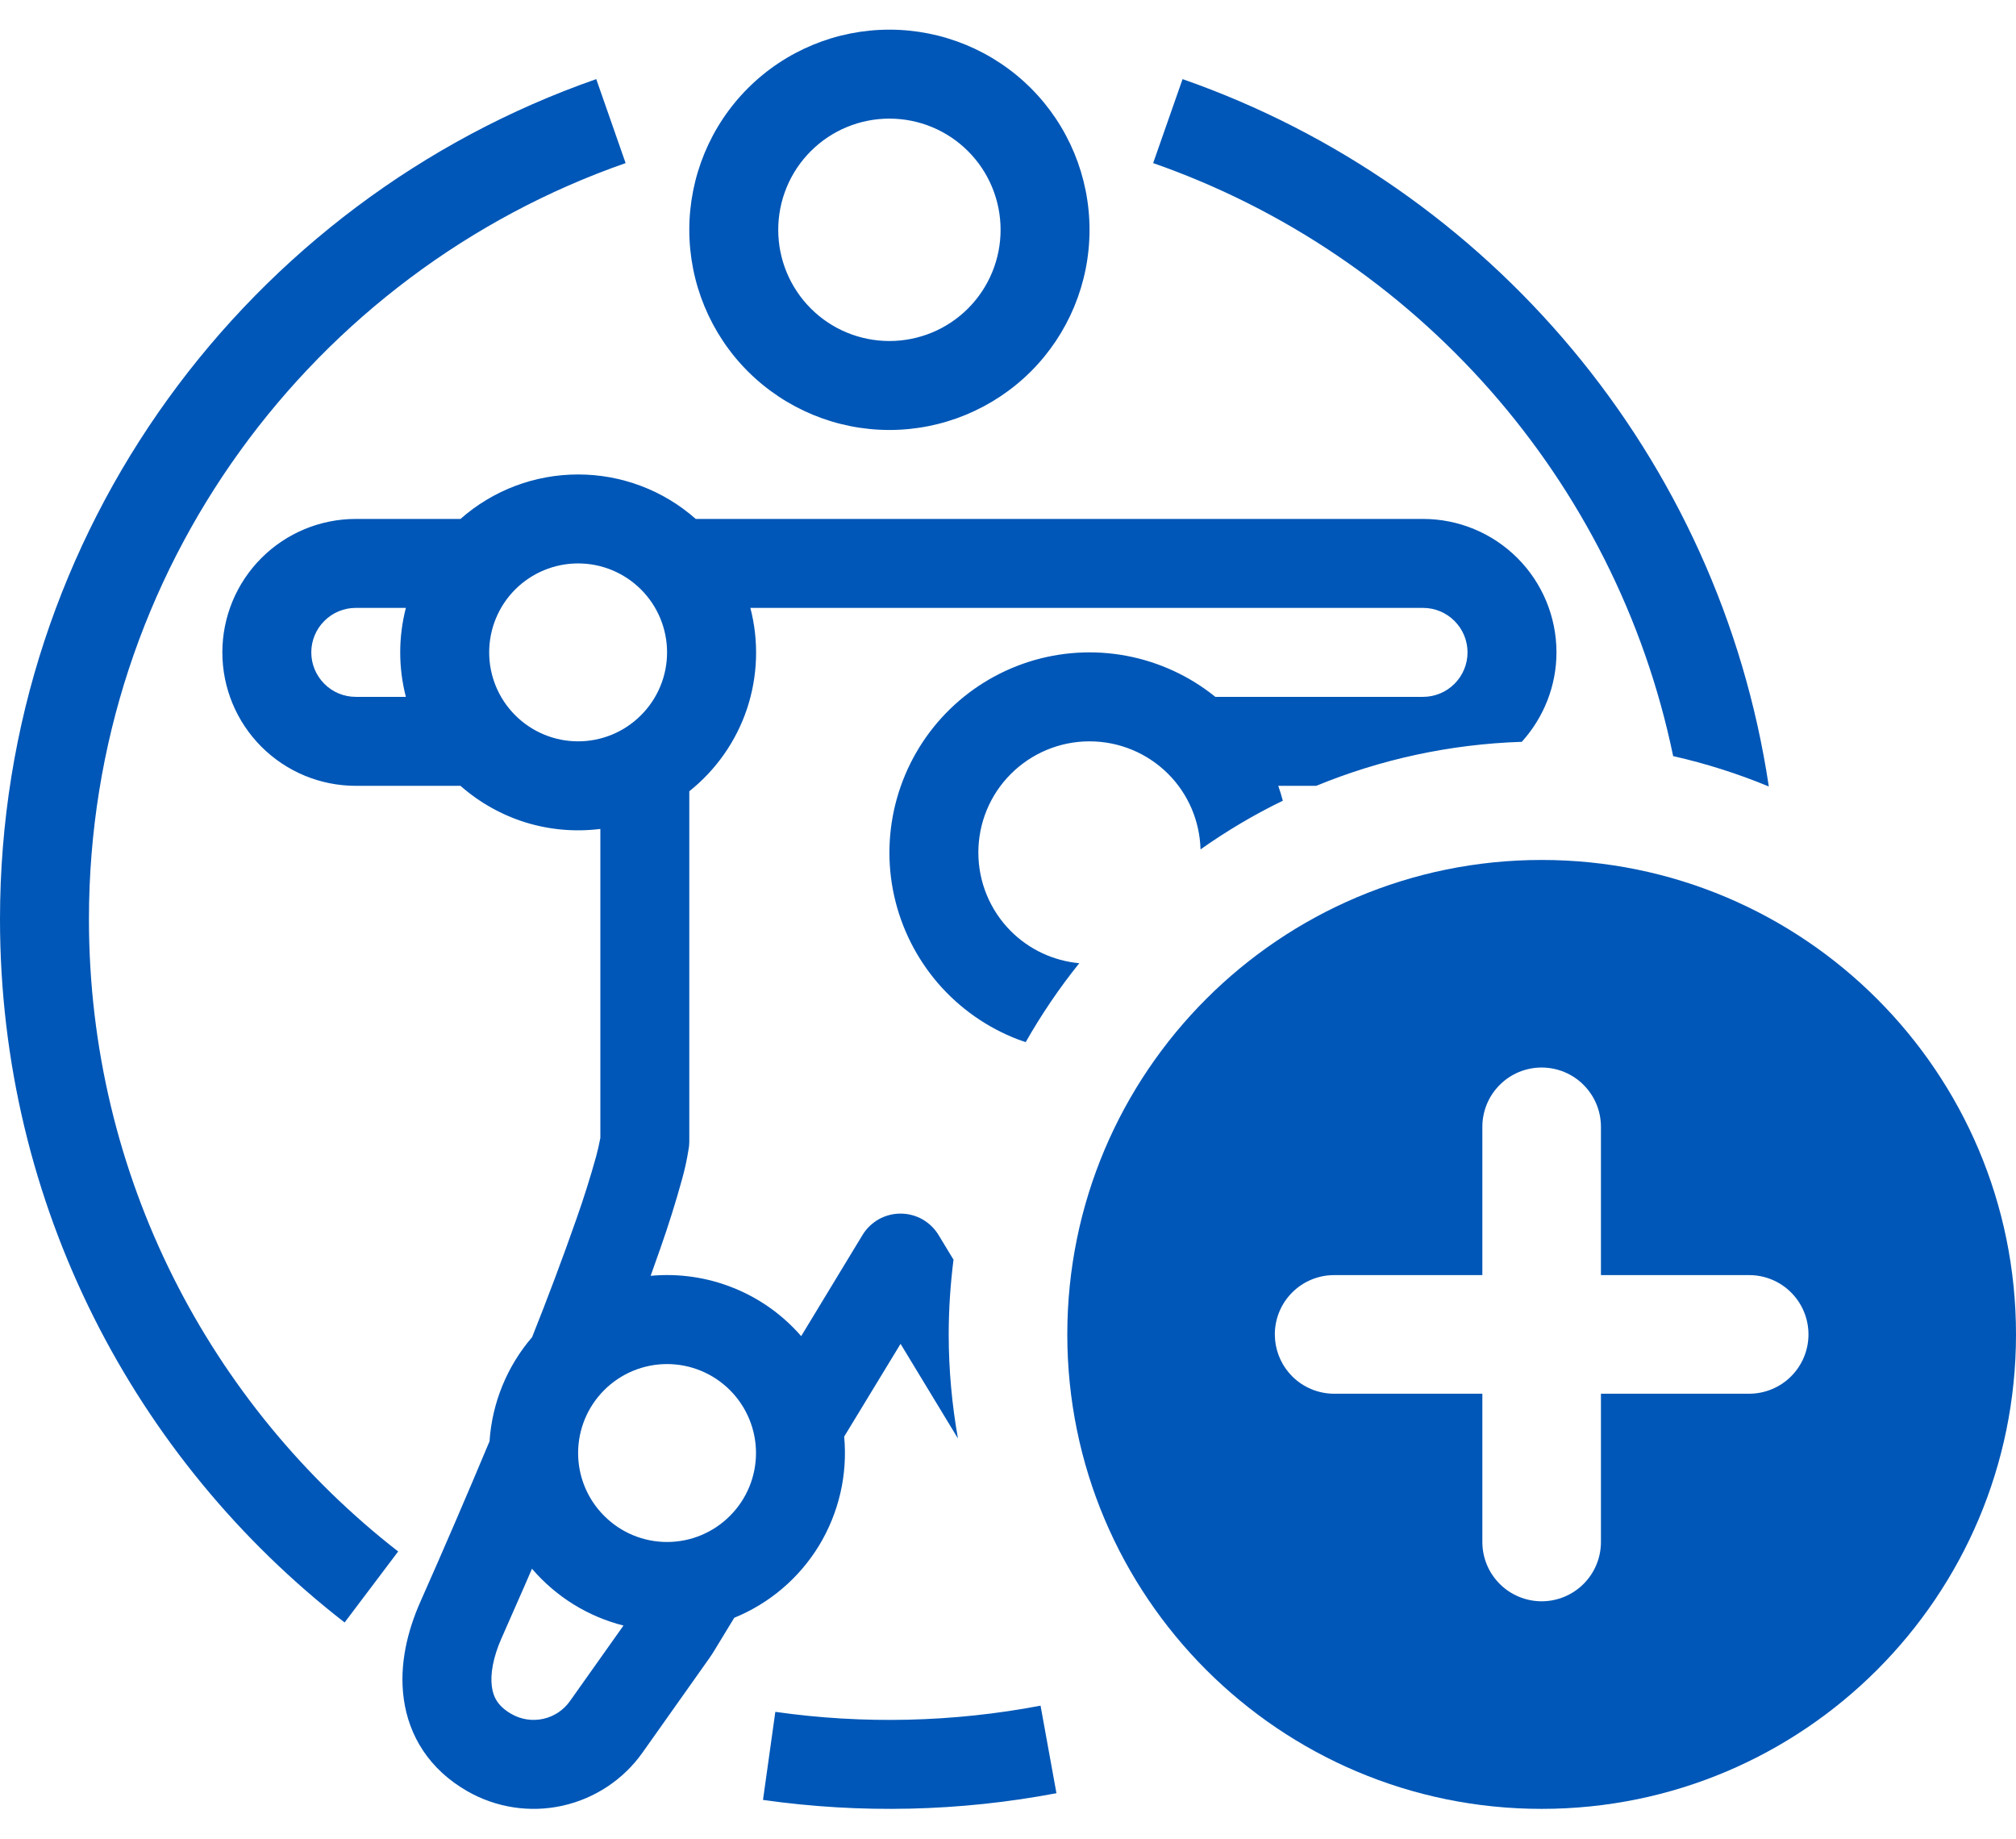
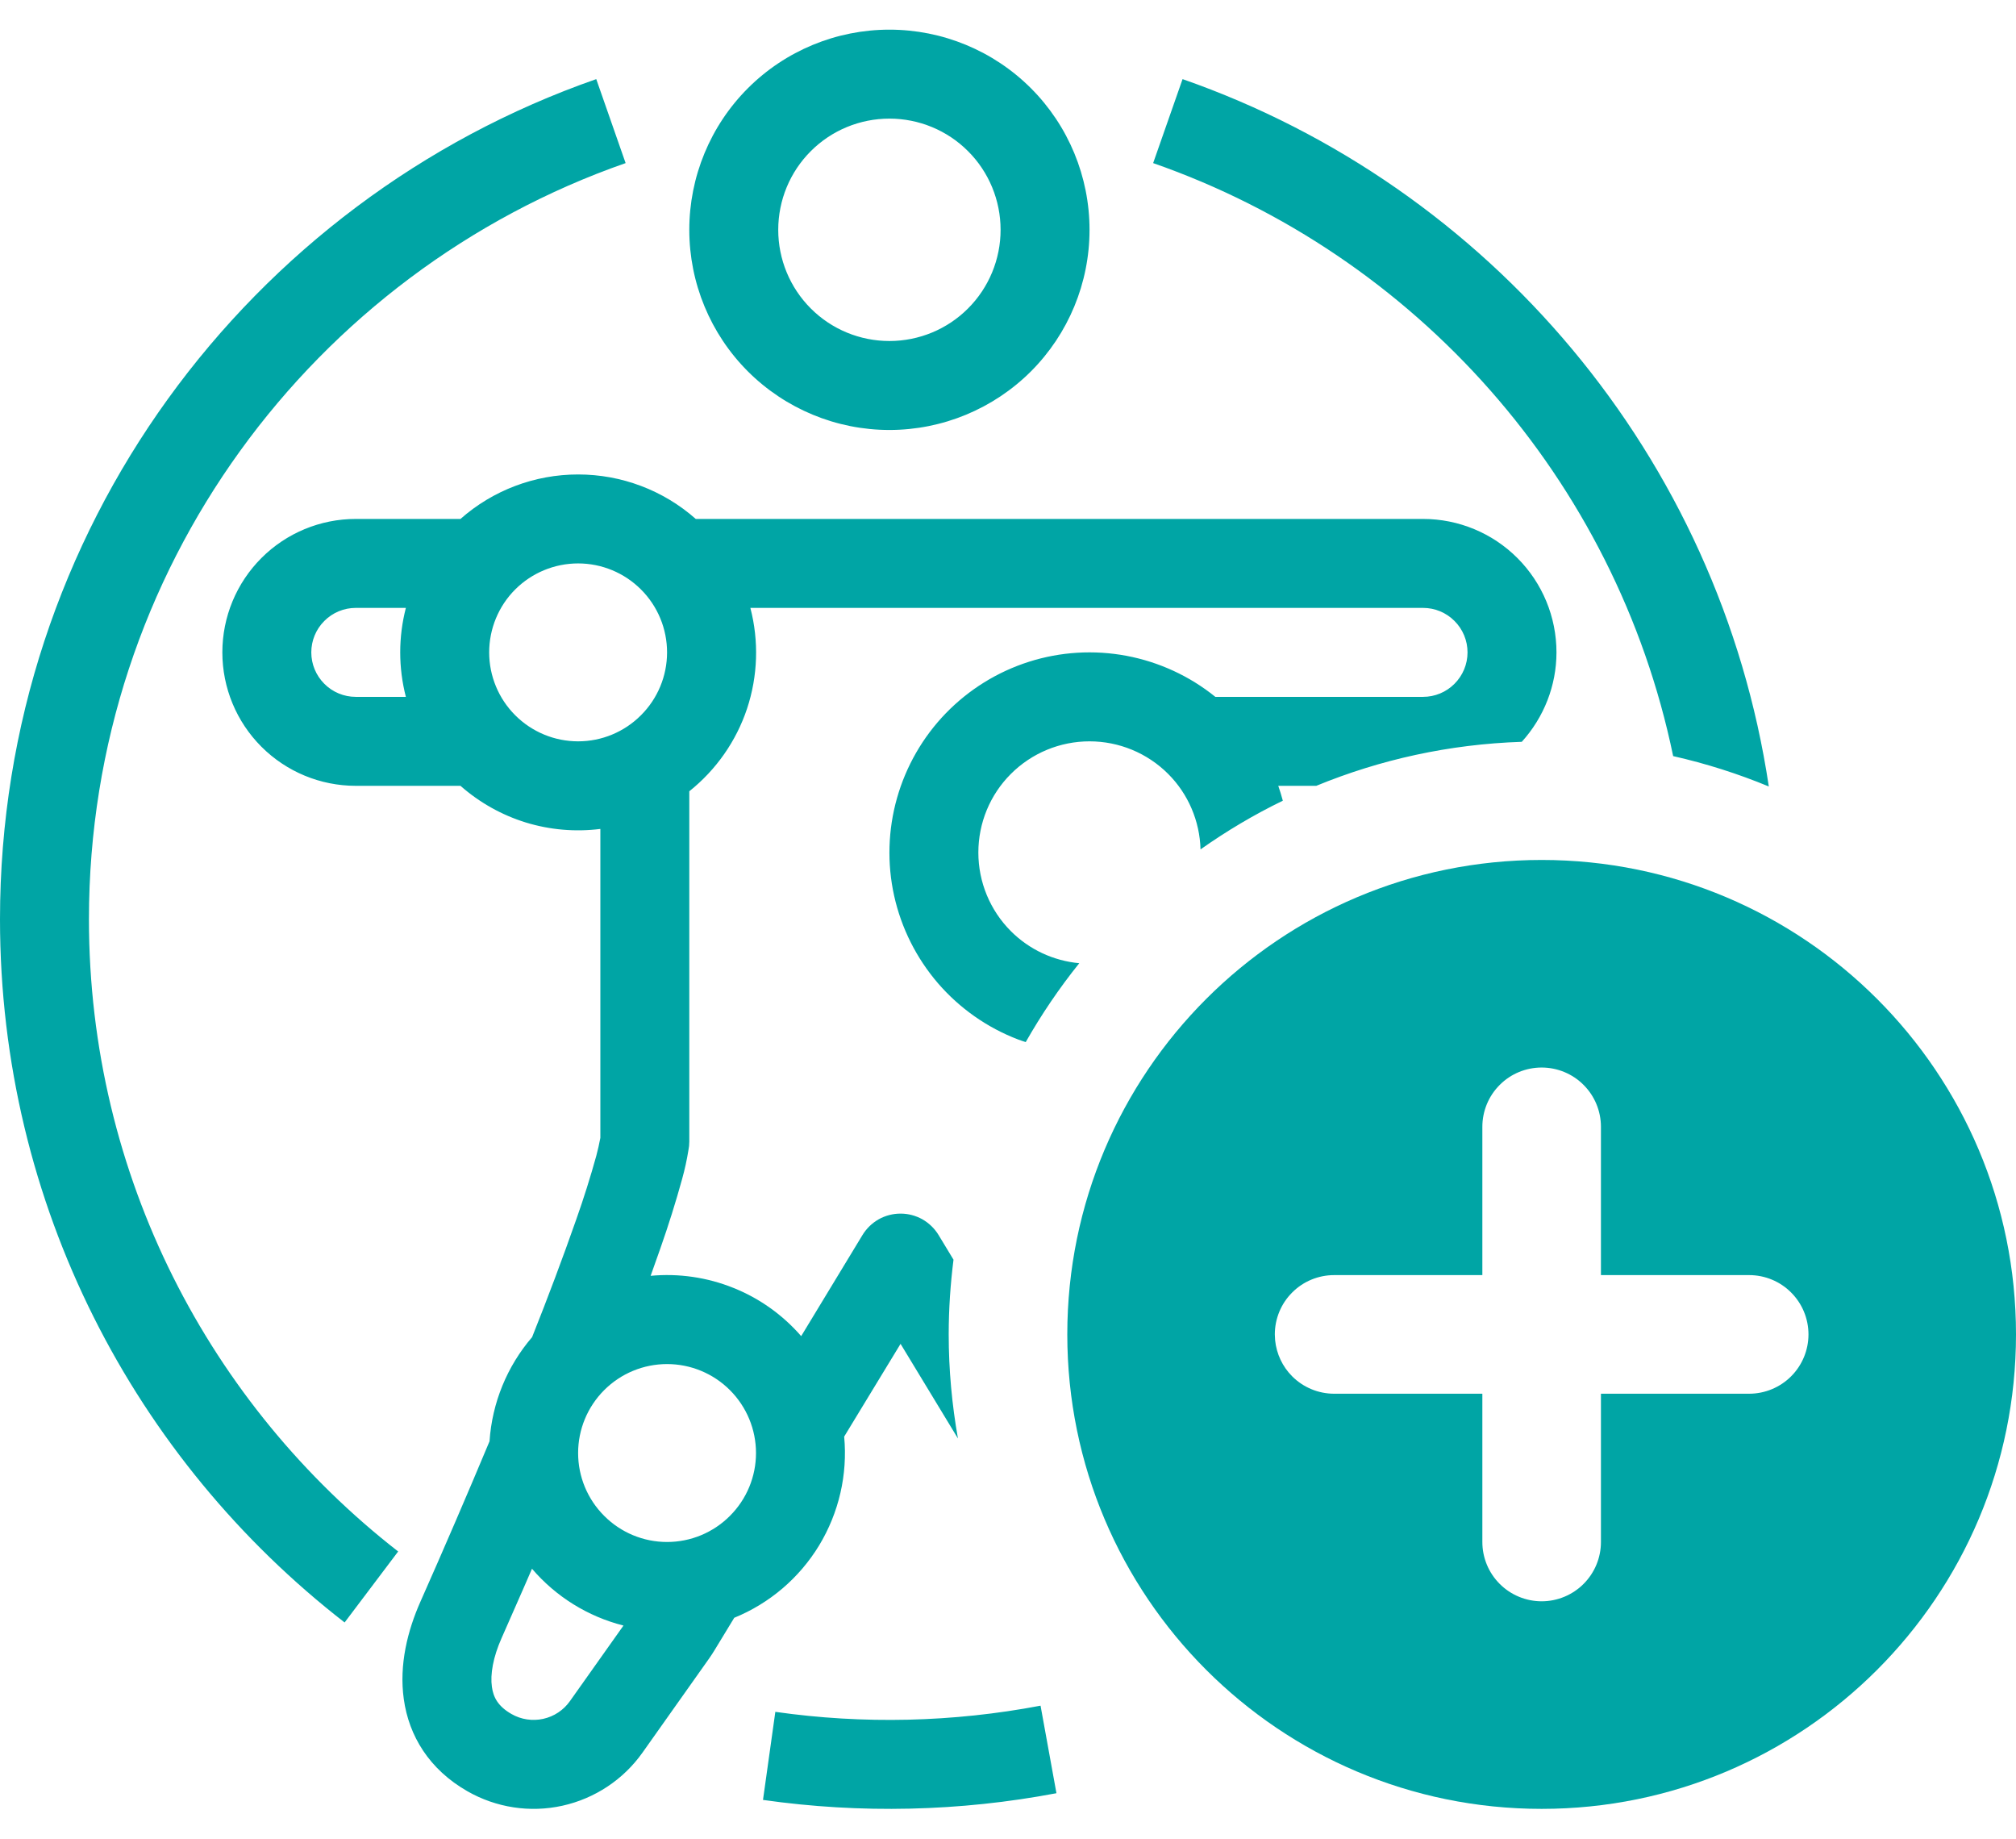
<svg xmlns="http://www.w3.org/2000/svg" width="34" height="31" viewBox="0 0 34 31" fill="none">
-   <path d="M26 14.5C30.418 14.5 34 18.081 34 22.5C34 26.918 30.418 30.5 26 30.5C21.582 30.5 18 26.918 18 22.5C18 18.081 21.582 14.5 26 14.5ZM26 18C25.735 18 25.48 18.105 25.293 18.293C25.105 18.48 25 18.735 25 19V21.5H22.5C22.235 21.5 21.98 21.605 21.793 21.793C21.605 21.98 21.5 22.235 21.5 22.5L21.505 22.598C21.528 22.827 21.629 23.043 21.793 23.207C21.98 23.394 22.235 23.5 22.5 23.5H25V26C25 26.265 25.105 26.519 25.293 26.707C25.48 26.894 25.735 27 26 27C26.265 27 26.52 26.894 26.707 26.707C26.895 26.519 27 26.265 27 26V23.5H29.5C29.765 23.5 30.02 23.394 30.207 23.207C30.395 23.019 30.5 22.765 30.5 22.5C30.5 22.235 30.395 21.98 30.207 21.793C30.02 21.605 29.765 21.5 29.5 21.5H27V19C27 18.735 26.895 18.48 26.707 18.293C26.52 18.105 26.265 18 26 18Z" fill="#0057B7" />
-   <path d="M9.75 8C10.481 8 11.186 8.266 11.734 8.75H24C24.597 8.75 25.169 8.987 25.591 9.409C26.013 9.831 26.25 10.403 26.25 11C26.25 11.559 26.039 12.095 25.665 12.508C24.441 12.548 23.274 12.808 22.199 13.25H21.558C21.587 13.332 21.612 13.416 21.635 13.501C21.148 13.737 20.685 14.013 20.247 14.322C20.234 13.844 20.04 13.388 19.701 13.049C19.349 12.697 18.872 12.5 18.375 12.5C17.878 12.5 17.401 12.697 17.049 13.049C16.697 13.4 16.5 13.877 16.5 14.375C16.5 14.872 16.697 15.349 17.049 15.701C17.36 16.012 17.768 16.201 18.202 16.241C17.867 16.658 17.565 17.103 17.299 17.571C17.256 17.557 17.212 17.543 17.17 17.527C16.649 17.328 16.185 17.002 15.82 16.58C15.456 16.157 15.201 15.65 15.08 15.105C14.959 14.56 14.976 13.994 15.128 13.457C15.28 12.92 15.563 12.428 15.951 12.027C16.34 11.626 16.822 11.327 17.354 11.158C17.885 10.989 18.451 10.955 18.999 11.058C19.548 11.162 20.063 11.399 20.497 11.75H24C24.199 11.75 24.39 11.671 24.53 11.53C24.671 11.389 24.75 11.199 24.75 11C24.75 10.801 24.671 10.61 24.53 10.47C24.39 10.329 24.199 10.25 24 10.25H12.655C12.801 10.81 12.781 11.4 12.599 11.949C12.416 12.498 12.077 12.981 11.625 13.342V19.25C11.625 19.299 11.62 19.348 11.61 19.396C11.584 19.558 11.549 19.718 11.505 19.876C11.397 20.269 11.274 20.659 11.139 21.044C11.086 21.196 11.031 21.352 10.973 21.512C11.446 21.468 11.924 21.537 12.365 21.714C12.807 21.89 13.2 22.17 13.512 22.529L14.546 20.824C14.613 20.714 14.707 20.623 14.819 20.559C14.932 20.496 15.059 20.463 15.188 20.463C15.316 20.463 15.443 20.496 15.556 20.559C15.668 20.623 15.762 20.714 15.829 20.824L16.081 21.24C16.029 21.653 16 22.073 16 22.5C16 23.099 16.055 23.685 16.156 24.255L15.188 22.659L14.237 24.223C14.297 24.864 14.148 25.507 13.815 26.057C13.481 26.607 12.979 27.035 12.383 27.278L12.048 27.829C12.02 27.875 11.991 27.919 11.961 27.962L10.836 29.551C10.513 30.007 10.031 30.326 9.485 30.447C8.939 30.568 8.368 30.48 7.883 30.203C7.238 29.834 6.896 29.269 6.81 28.649C6.728 28.067 6.877 27.488 7.088 27.012C7.487 26.113 7.876 25.21 8.256 24.302C8.299 23.655 8.551 23.038 8.974 22.546C9.237 21.887 9.487 21.222 9.722 20.552C9.845 20.203 9.957 19.849 10.056 19.491C10.083 19.39 10.106 19.289 10.125 19.186V13.977C9.703 14.03 9.274 13.993 8.867 13.868C8.46 13.742 8.085 13.531 7.766 13.25H6C5.403 13.25 4.831 13.013 4.409 12.591C3.987 12.169 3.75 11.597 3.75 11C3.75 10.403 3.987 9.831 4.409 9.409C4.831 8.987 5.403 8.75 6 8.75H7.766C8.314 8.266 9.019 8 9.75 8ZM17.817 30.236C16.185 30.545 14.513 30.583 12.868 30.349L13.076 28.864C14.562 29.076 16.074 29.04 17.549 28.76L17.817 30.236ZM8.84 26.755C8.682 27.116 8.551 27.414 8.459 27.621C8.315 27.945 8.266 28.233 8.296 28.443C8.32 28.616 8.396 28.769 8.627 28.901C8.789 28.994 8.98 29.022 9.162 28.982C9.344 28.942 9.505 28.835 9.612 28.683L10.515 27.409C9.914 27.257 9.375 26.922 8.972 26.451L8.84 26.755ZM10.551 2.75C5.282 4.589 1.5 9.603 1.5 15.5C1.5 19.832 3.542 23.69 6.715 26.16L5.812 27.357C2.276 24.614 0 20.322 0 15.5C1.95657e-05 8.948 4.201 3.377 10.056 1.334L10.551 2.75ZM11.25 23C10.852 23 10.471 23.158 10.19 23.439C9.908 23.721 9.75 24.102 9.75 24.5C9.75 24.898 9.908 25.279 10.19 25.56C10.471 25.842 10.852 26 11.25 26C11.648 26 12.029 25.842 12.31 25.56C12.592 25.279 12.75 24.898 12.75 24.5C12.75 24.102 12.592 23.721 12.31 23.439C12.029 23.158 11.648 23 11.25 23ZM19.944 1.334C25.119 3.14 28.999 7.702 29.831 13.261C29.314 13.047 28.775 12.875 28.218 12.749C27.251 8.081 23.876 4.295 19.448 2.75L19.944 1.334ZM9.75 9.5C9.352 9.5 8.971 9.658 8.689 9.939C8.408 10.22 8.25 10.602 8.25 11C8.25 11.398 8.408 11.779 8.689 12.06C8.971 12.342 9.352 12.5 9.75 12.5C10.148 12.5 10.529 12.342 10.81 12.06C11.092 11.779 11.25 11.398 11.25 11C11.25 10.602 11.092 10.22 10.81 9.939C10.529 9.658 10.148 9.5 9.75 9.5ZM6 10.25C5.801 10.25 5.61 10.329 5.47 10.47C5.329 10.61 5.25 10.801 5.25 11C5.25 11.199 5.329 11.389 5.47 11.53C5.61 11.671 5.801 11.75 6 11.75H6.845C6.718 11.258 6.718 10.742 6.845 10.25H6ZM15 0.5C15.895 0.5 16.754 0.855 17.387 1.488C18.02 2.121 18.375 2.98 18.375 3.875C18.375 4.77 18.02 5.629 17.387 6.262C16.754 6.894 15.895 7.25 15 7.25C14.105 7.25 13.246 6.894 12.613 6.262C11.98 5.629 11.625 4.77 11.625 3.875C11.625 2.98 11.98 2.121 12.613 1.488C13.246 0.855 14.105 0.5 15 0.5ZM15 2C14.503 2 14.025 2.197 13.674 2.549C13.322 2.9 13.125 3.378 13.125 3.875C13.125 4.372 13.322 4.849 13.674 5.201C14.025 5.553 14.503 5.75 15 5.75C15.497 5.75 15.975 5.553 16.326 5.201C16.678 4.849 16.875 4.372 16.875 3.875C16.875 3.378 16.678 2.9 16.326 2.549C15.975 2.197 15.497 2 15 2Z" fill="#0057B7" />
+   <path d="M26 14.5C30.418 14.5 34 18.081 34 22.5C34 26.918 30.418 30.5 26 30.5C21.582 30.5 18 26.918 18 22.5C18 18.081 21.582 14.5 26 14.5ZM26 18C25.735 18 25.48 18.105 25.293 18.293C25.105 18.48 25 18.735 25 19V21.5H22.5C22.235 21.5 21.98 21.605 21.793 21.793C21.605 21.98 21.5 22.235 21.5 22.5L21.505 22.598C21.528 22.827 21.629 23.043 21.793 23.207C21.98 23.394 22.235 23.5 22.5 23.5H25V26C25 26.265 25.105 26.519 25.293 26.707C25.48 26.894 25.735 27 26 27C26.265 27 26.52 26.894 26.707 26.707C26.895 26.519 27 26.265 27 26V23.5H29.5C29.765 23.5 30.02 23.394 30.207 23.207C30.395 23.019 30.5 22.765 30.5 22.5C30.5 22.235 30.395 21.98 30.207 21.793C30.02 21.605 29.765 21.5 29.5 21.5H27V19C27 18.735 26.895 18.48 26.707 18.293C26.52 18.105 26.265 18 26 18Z" fill="#00A5A5" />
+   <path d="M9.75 8C10.481 8 11.186 8.266 11.734 8.75H24C24.597 8.75 25.169 8.987 25.591 9.409C26.013 9.831 26.25 10.403 26.25 11C26.25 11.559 26.039 12.095 25.665 12.508C24.441 12.548 23.274 12.808 22.199 13.25H21.558C21.587 13.332 21.612 13.416 21.635 13.501C21.148 13.737 20.685 14.013 20.247 14.322C20.234 13.844 20.04 13.388 19.701 13.049C19.349 12.697 18.872 12.5 18.375 12.5C17.878 12.5 17.401 12.697 17.049 13.049C16.697 13.4 16.5 13.877 16.5 14.375C16.5 14.872 16.697 15.349 17.049 15.701C17.36 16.012 17.768 16.201 18.202 16.241C17.867 16.658 17.565 17.103 17.299 17.571C17.256 17.557 17.212 17.543 17.17 17.527C16.649 17.328 16.185 17.002 15.82 16.58C15.456 16.157 15.201 15.65 15.08 15.105C14.959 14.56 14.976 13.994 15.128 13.457C15.28 12.92 15.563 12.428 15.951 12.027C16.34 11.626 16.822 11.327 17.354 11.158C17.885 10.989 18.451 10.955 18.999 11.058C19.548 11.162 20.063 11.399 20.497 11.75H24C24.199 11.75 24.39 11.671 24.53 11.53C24.671 11.389 24.75 11.199 24.75 11C24.75 10.801 24.671 10.61 24.53 10.47C24.39 10.329 24.199 10.25 24 10.25H12.655C12.801 10.81 12.781 11.4 12.599 11.949C12.416 12.498 12.077 12.981 11.625 13.342V19.25C11.625 19.299 11.62 19.348 11.61 19.396C11.584 19.558 11.549 19.718 11.505 19.876C11.397 20.269 11.274 20.659 11.139 21.044C11.086 21.196 11.031 21.352 10.973 21.512C11.446 21.468 11.924 21.537 12.365 21.714C12.807 21.89 13.2 22.17 13.512 22.529L14.546 20.824C14.613 20.714 14.707 20.623 14.819 20.559C14.932 20.496 15.059 20.463 15.188 20.463C15.316 20.463 15.443 20.496 15.556 20.559C15.668 20.623 15.762 20.714 15.829 20.824L16.081 21.24C16.029 21.653 16 22.073 16 22.5C16 23.099 16.055 23.685 16.156 24.255L15.188 22.659L14.237 24.223C14.297 24.864 14.148 25.507 13.815 26.057C13.481 26.607 12.979 27.035 12.383 27.278L12.048 27.829C12.02 27.875 11.991 27.919 11.961 27.962L10.836 29.551C10.513 30.007 10.031 30.326 9.485 30.447C8.939 30.568 8.368 30.48 7.883 30.203C7.238 29.834 6.896 29.269 6.81 28.649C6.728 28.067 6.877 27.488 7.088 27.012C7.487 26.113 7.876 25.21 8.256 24.302C8.299 23.655 8.551 23.038 8.974 22.546C9.237 21.887 9.487 21.222 9.722 20.552C9.845 20.203 9.957 19.849 10.056 19.491C10.083 19.39 10.106 19.289 10.125 19.186V13.977C9.703 14.03 9.274 13.993 8.867 13.868C8.46 13.742 8.085 13.531 7.766 13.25H6C5.403 13.25 4.831 13.013 4.409 12.591C3.987 12.169 3.75 11.597 3.75 11C3.75 10.403 3.987 9.831 4.409 9.409C4.831 8.987 5.403 8.75 6 8.75H7.766C8.314 8.266 9.019 8 9.75 8ZM17.817 30.236C16.185 30.545 14.513 30.583 12.868 30.349L13.076 28.864C14.562 29.076 16.074 29.04 17.549 28.76L17.817 30.236ZM8.84 26.755C8.682 27.116 8.551 27.414 8.459 27.621C8.315 27.945 8.266 28.233 8.296 28.443C8.32 28.616 8.396 28.769 8.627 28.901C8.789 28.994 8.98 29.022 9.162 28.982C9.344 28.942 9.505 28.835 9.612 28.683L10.515 27.409C9.914 27.257 9.375 26.922 8.972 26.451L8.84 26.755ZM10.551 2.75C5.282 4.589 1.5 9.603 1.5 15.5C1.5 19.832 3.542 23.69 6.715 26.16L5.812 27.357C2.276 24.614 0 20.322 0 15.5C1.95657e-05 8.948 4.201 3.377 10.056 1.334L10.551 2.75ZM11.25 23C10.852 23 10.471 23.158 10.19 23.439C9.908 23.721 9.75 24.102 9.75 24.5C9.75 24.898 9.908 25.279 10.19 25.56C10.471 25.842 10.852 26 11.25 26C11.648 26 12.029 25.842 12.31 25.56C12.592 25.279 12.75 24.898 12.75 24.5C12.75 24.102 12.592 23.721 12.31 23.439C12.029 23.158 11.648 23 11.25 23ZM19.944 1.334C25.119 3.14 28.999 7.702 29.831 13.261C29.314 13.047 28.775 12.875 28.218 12.749C27.251 8.081 23.876 4.295 19.448 2.75L19.944 1.334ZM9.75 9.5C9.352 9.5 8.971 9.658 8.689 9.939C8.408 10.22 8.25 10.602 8.25 11C8.25 11.398 8.408 11.779 8.689 12.06C8.971 12.342 9.352 12.5 9.75 12.5C10.148 12.5 10.529 12.342 10.81 12.06C11.092 11.779 11.25 11.398 11.25 11C11.25 10.602 11.092 10.22 10.81 9.939C10.529 9.658 10.148 9.5 9.75 9.5ZM6 10.25C5.801 10.25 5.61 10.329 5.47 10.47C5.329 10.61 5.25 10.801 5.25 11C5.25 11.199 5.329 11.389 5.47 11.53C5.61 11.671 5.801 11.75 6 11.75H6.845C6.718 11.258 6.718 10.742 6.845 10.25H6ZM15 0.5C15.895 0.5 16.754 0.855 17.387 1.488C18.02 2.121 18.375 2.98 18.375 3.875C18.375 4.77 18.02 5.629 17.387 6.262C16.754 6.894 15.895 7.25 15 7.25C14.105 7.25 13.246 6.894 12.613 6.262C11.98 5.629 11.625 4.77 11.625 3.875C11.625 2.98 11.98 2.121 12.613 1.488C13.246 0.855 14.105 0.5 15 0.5ZM15 2C14.503 2 14.025 2.197 13.674 2.549C13.322 2.9 13.125 3.378 13.125 3.875C13.125 4.372 13.322 4.849 13.674 5.201C14.025 5.553 14.503 5.75 15 5.75C15.497 5.75 15.975 5.553 16.326 5.201C16.678 4.849 16.875 4.372 16.875 3.875C16.875 3.378 16.678 2.9 16.326 2.549C15.975 2.197 15.497 2 15 2Z" fill="#00A5A5" />
</svg>
